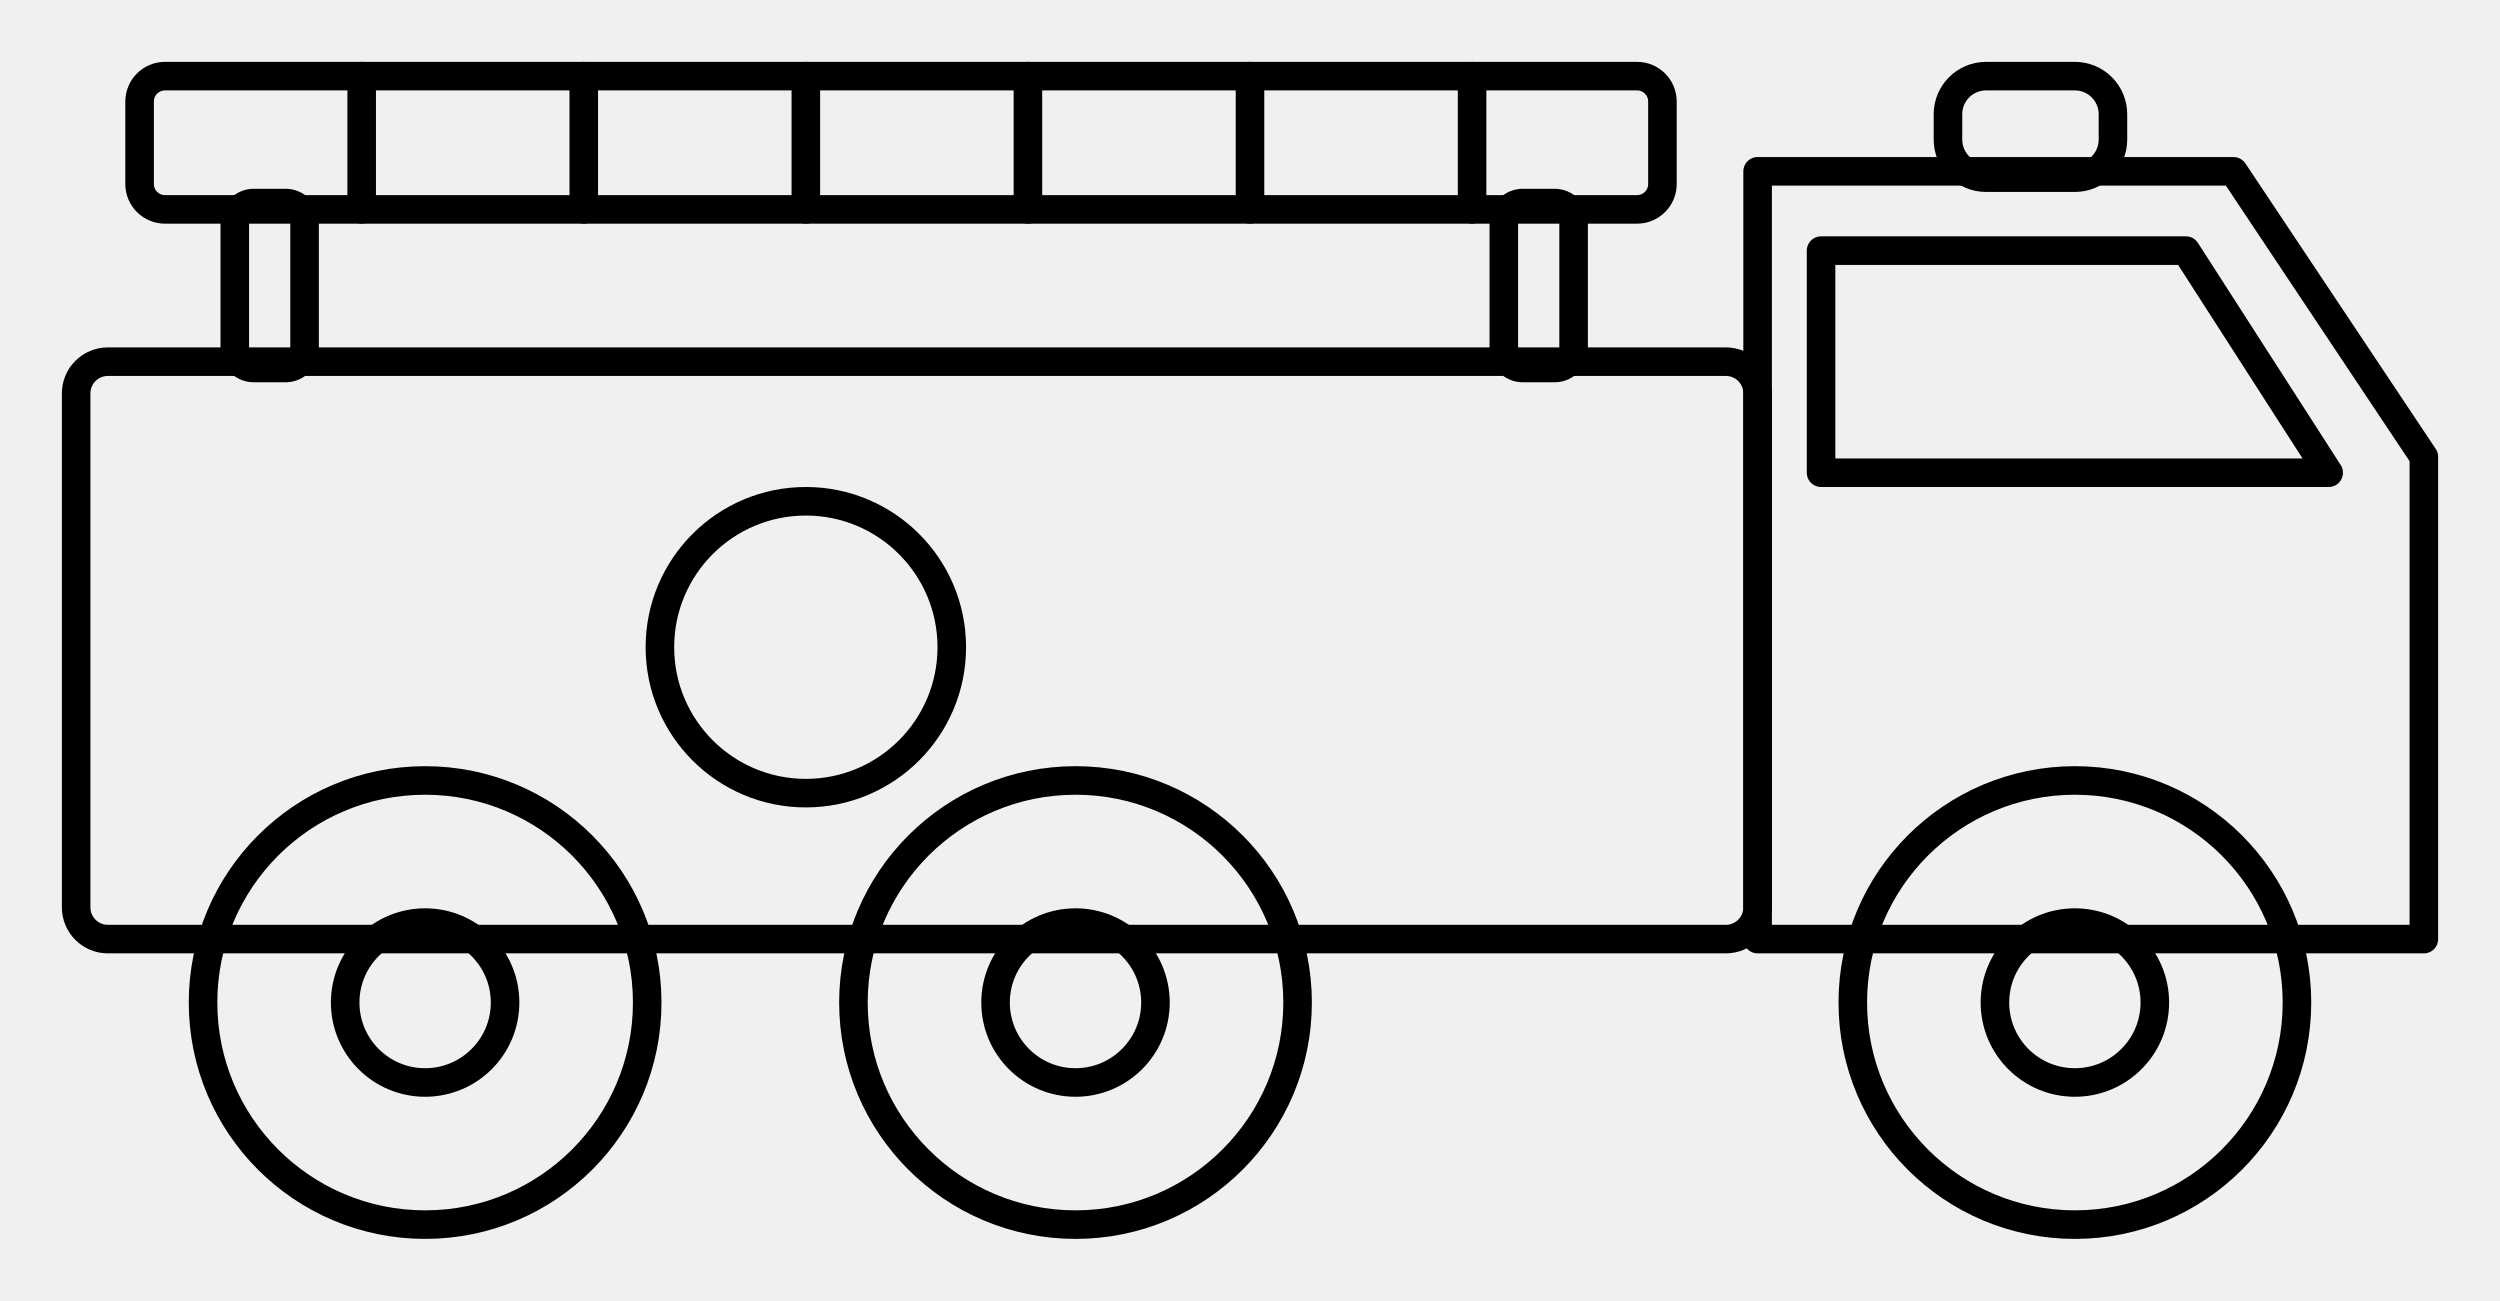
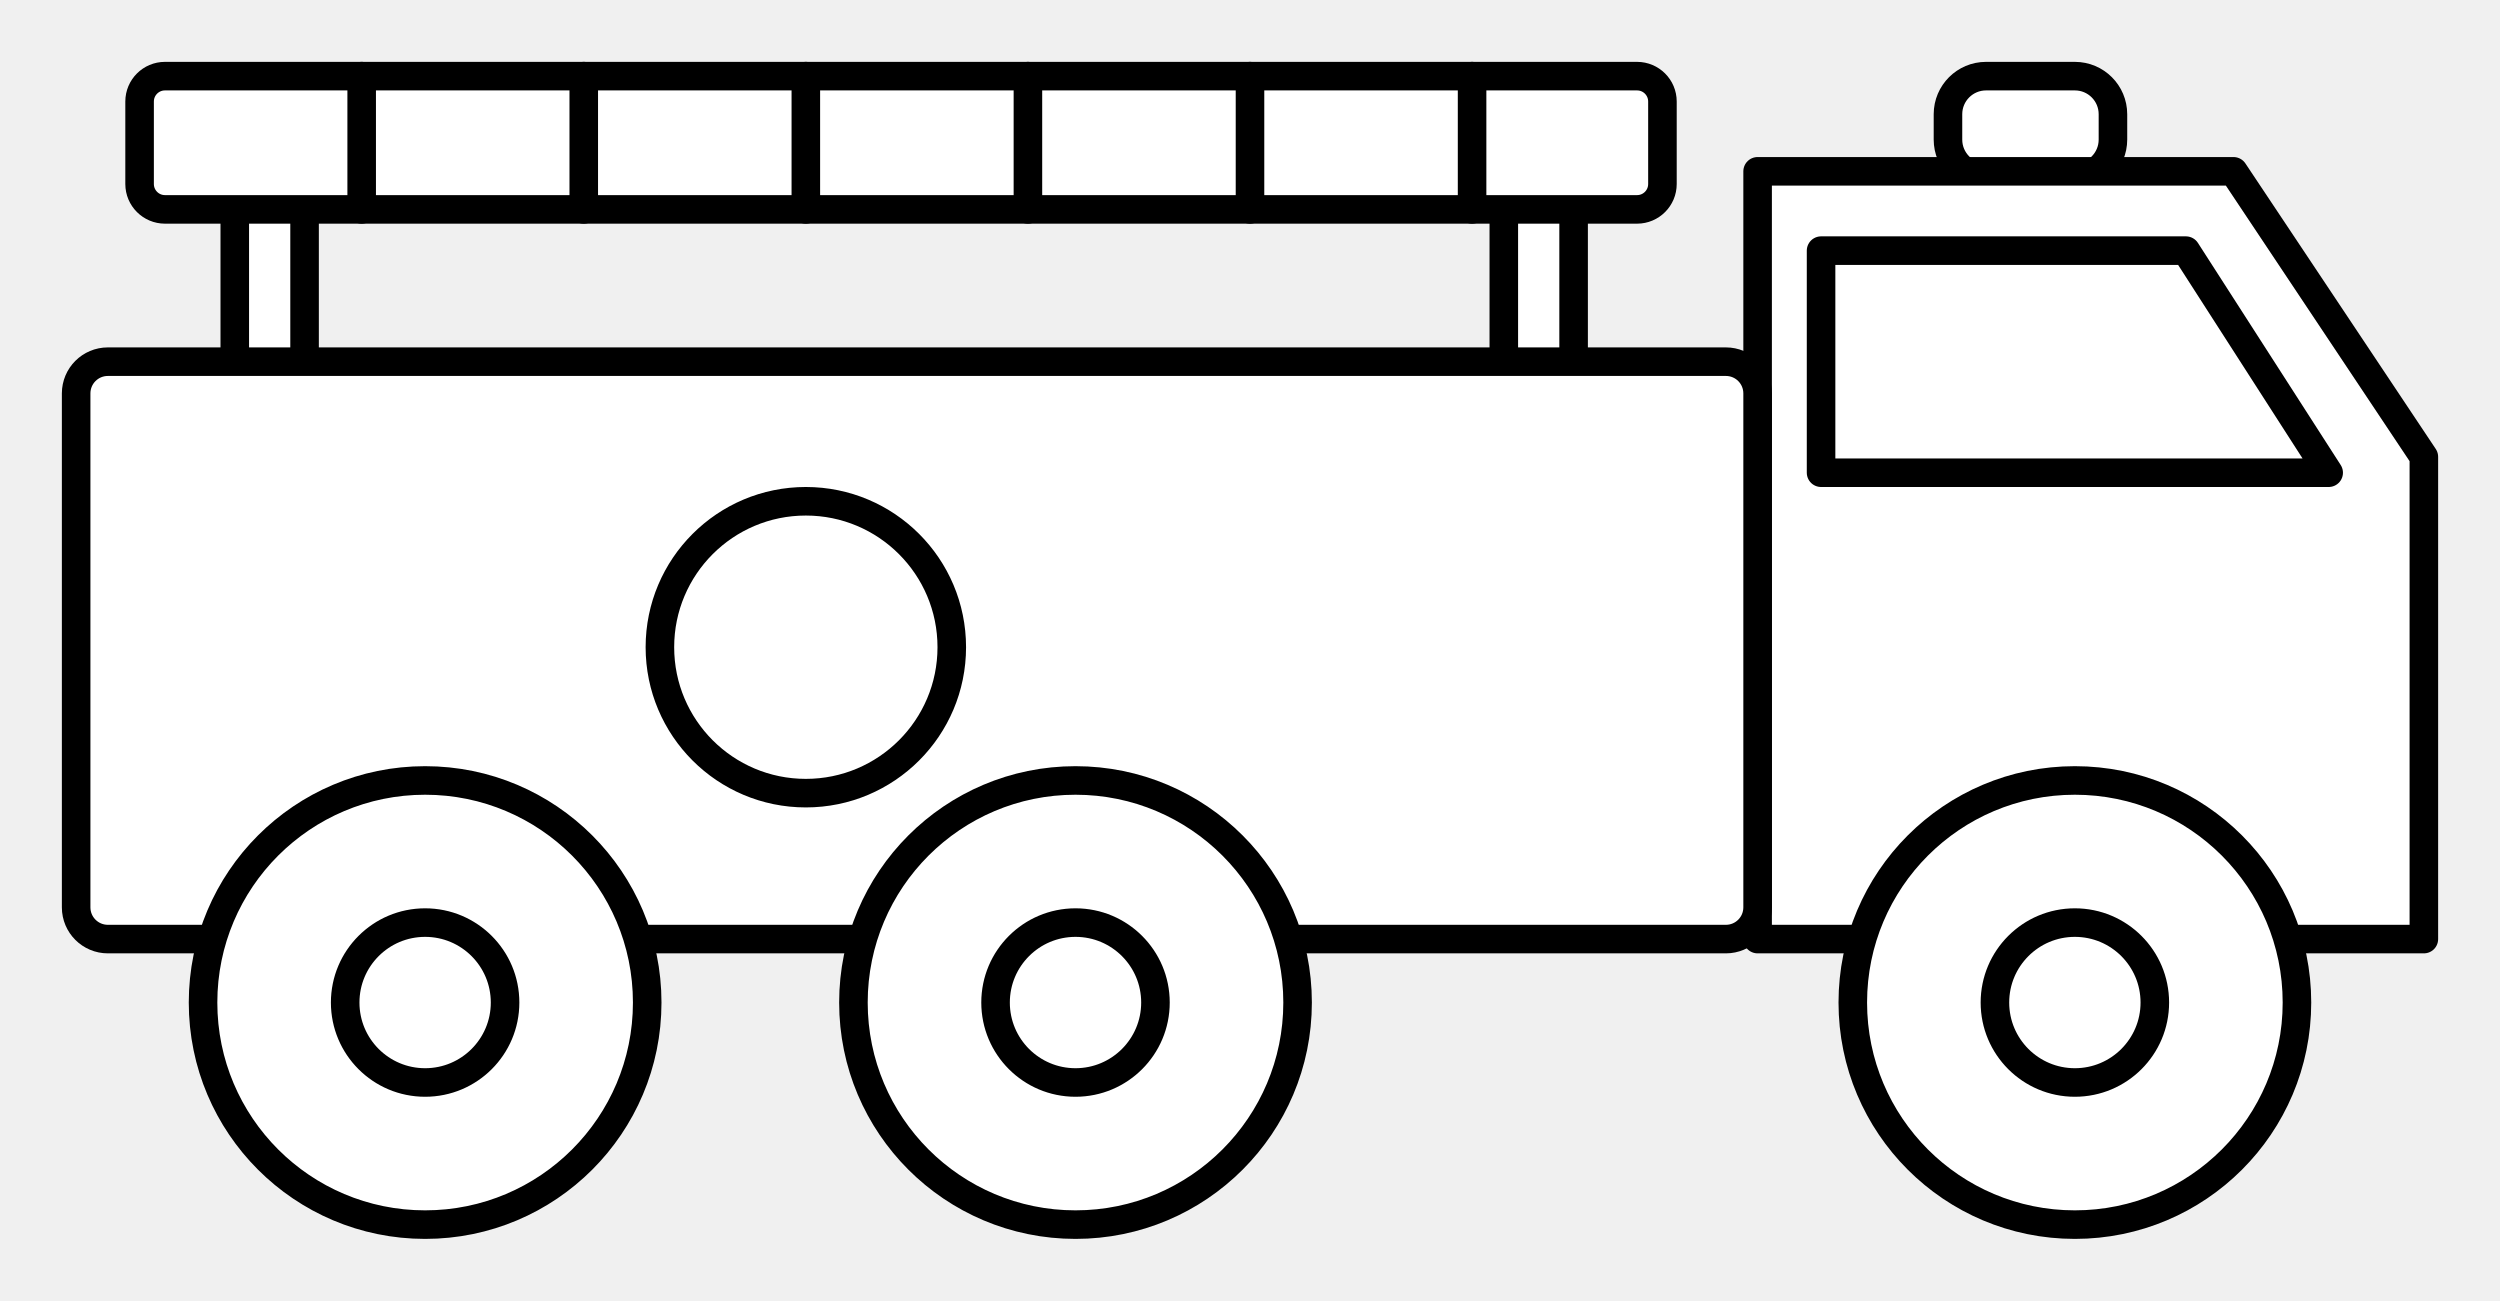
<svg xmlns="http://www.w3.org/2000/svg" viewBox="226 306 788 410" width="788" height="410">
  <g fill="none" stroke="#000" stroke-width="9" stroke-linecap="round" stroke-linejoin="round">
-     <rect x="300" y="370" width="22" height="52" rx="6" />
-     <rect x="700" y="370" width="22" height="52" rx="6" />
-     <rect x="270" y="330" width="480" height="42" rx="8" />
+     <rect fill="#fff" x="300" y="370" width="22" height="52" rx="6" />
+     <rect fill="#fff" x="700" y="370" width="22" height="52" rx="6" />
+     <rect fill="#fff" x="270" y="330" width="480" height="42" rx="8" />
    <line x1="340" y1="330" x2="340" y2="372" />
    <line x1="410" y1="330" x2="410" y2="372" />
    <line x1="480" y1="330" x2="480" y2="372" />
    <line x1="550" y1="330" x2="550" y2="372" />
    <line x1="620" y1="330" x2="620" y2="372" />
    <line x1="690" y1="330" x2="690" y2="372" />
-     <rect x="840" y="330" width="52" height="32" rx="12" />
-     <path d="M780 360 L 930 360 L 990 450 L 990 602 L 780 602 Z" />
-     <path d="M800 385 L915 385 L960 455 L800 455 Z" />
-     <rect x="250" y="420" width="530" height="182" rx="10" />
-     <circle cx="480" cy="510" r="46" />
-     <circle cx="360" cy="622" r="70" />
-     <circle cx="360" cy="622" r="25.2" />
-     <circle cx="565" cy="622" r="70" />
-     <circle cx="565" cy="622" r="25.2" />
-     <circle cx="880" cy="622" r="70" />
-     <circle cx="880" cy="622" r="25.2" />
+     <rect fill="#fff" x="840" y="330" width="52" height="32" rx="12" />
+     <path d="M780 360 L 930 360 L 990 450 L 990 602 L 780 602 Z" fill="#fff" />
+     <path d="M800 385 L915 385 L960 455 L800 455 Z" fill="#fff" />
+     <rect fill="#fff" x="250" y="420" width="530" height="182" rx="10" />
+     <circle fill="#fff" cx="480" cy="510" r="46" />
+     <circle fill="#fff" cx="360" cy="622" r="70" />
+     <circle fill="#fff" cx="360" cy="622" r="25.2" />
+     <circle fill="#fff" cx="565" cy="622" r="70" />
+     <circle fill="#fff" cx="565" cy="622" r="25.2" />
+     <circle fill="#fff" cx="880" cy="622" r="70" />
+     <circle fill="#fff" cx="880" cy="622" r="25.2" />
  </g>
</svg>
